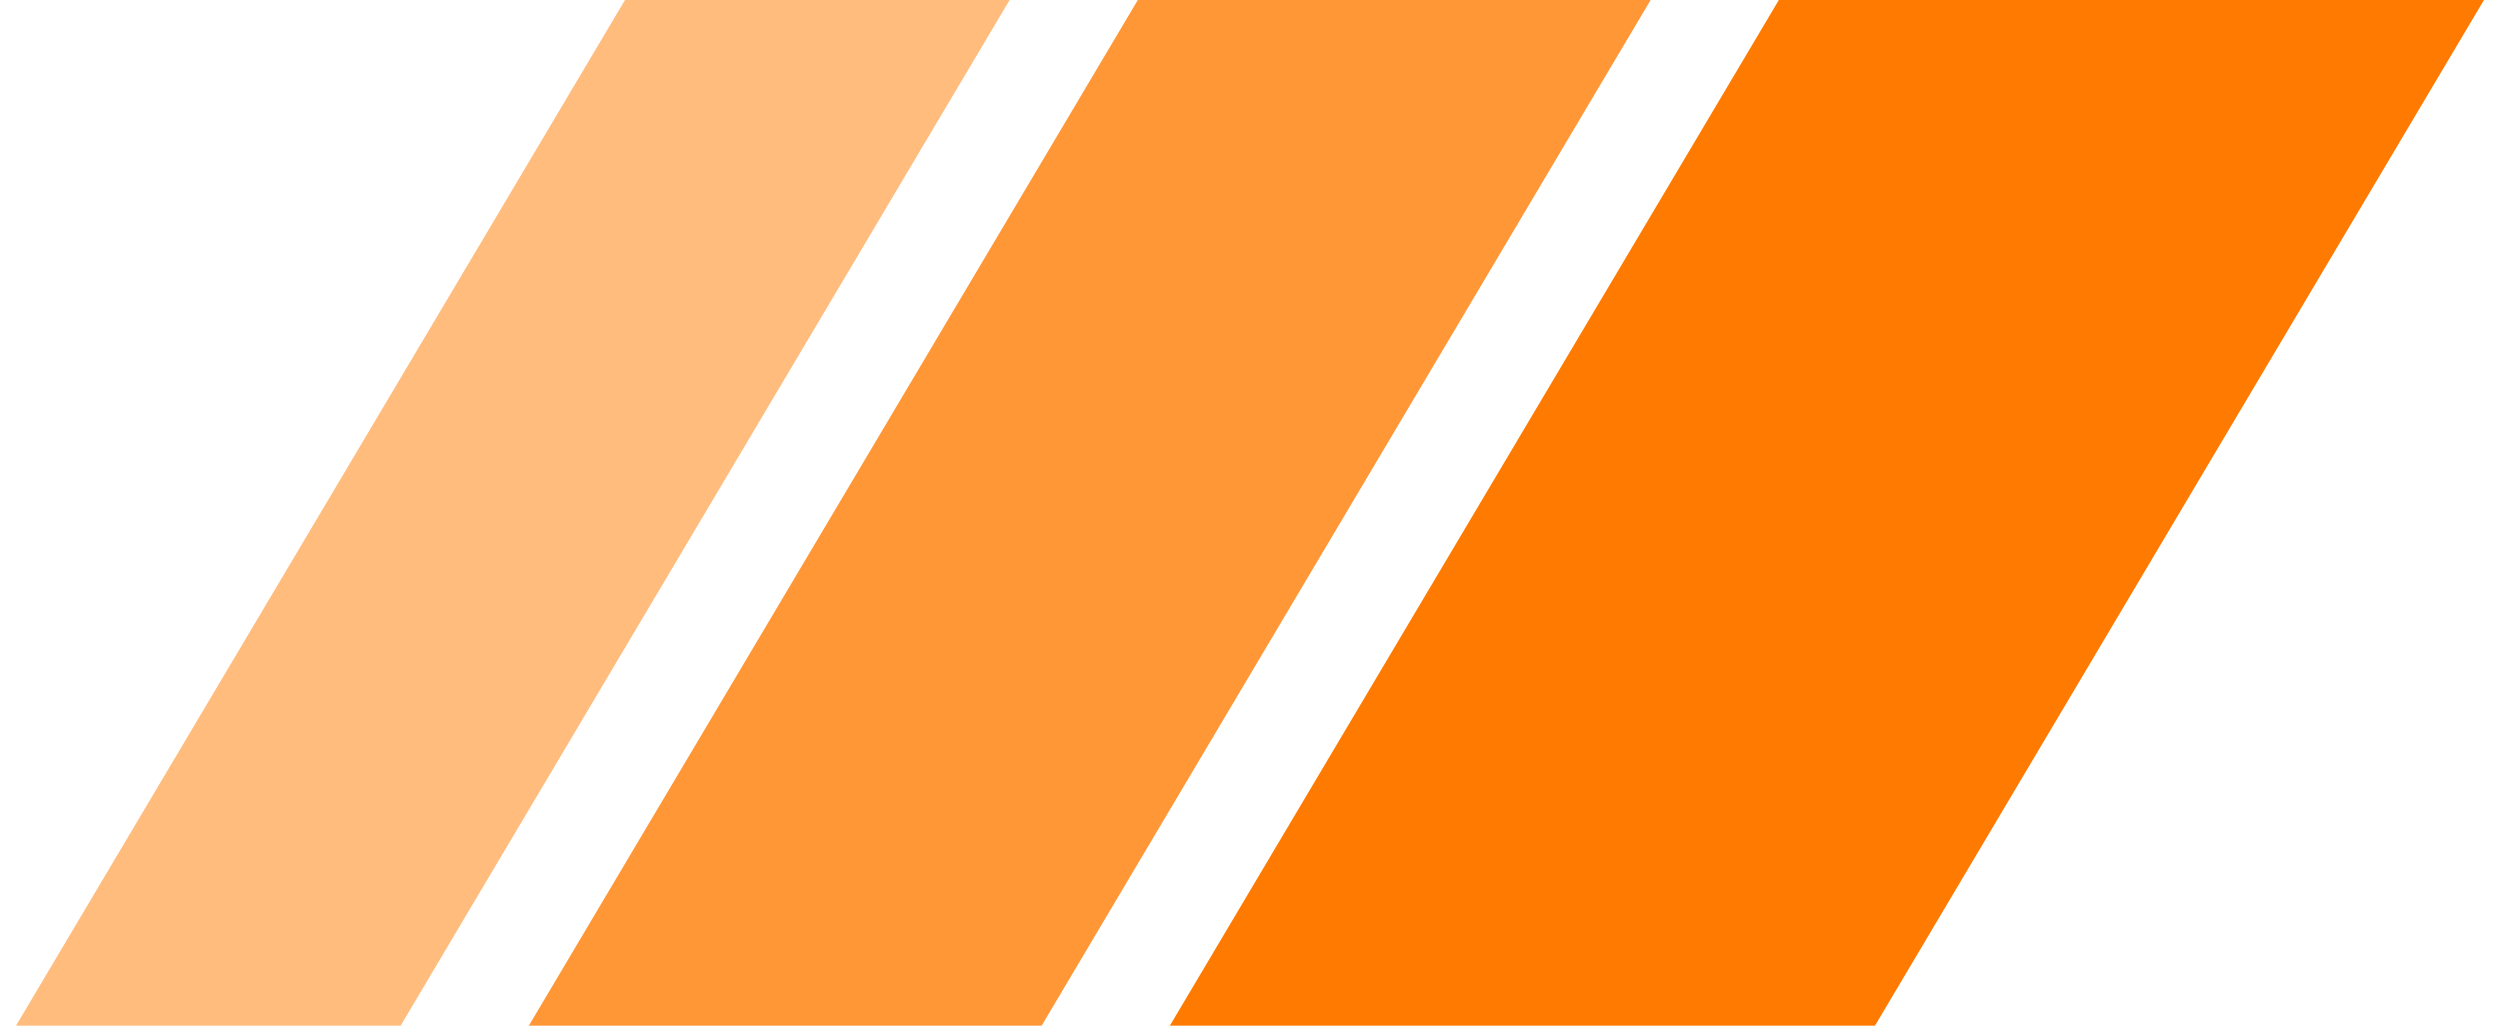
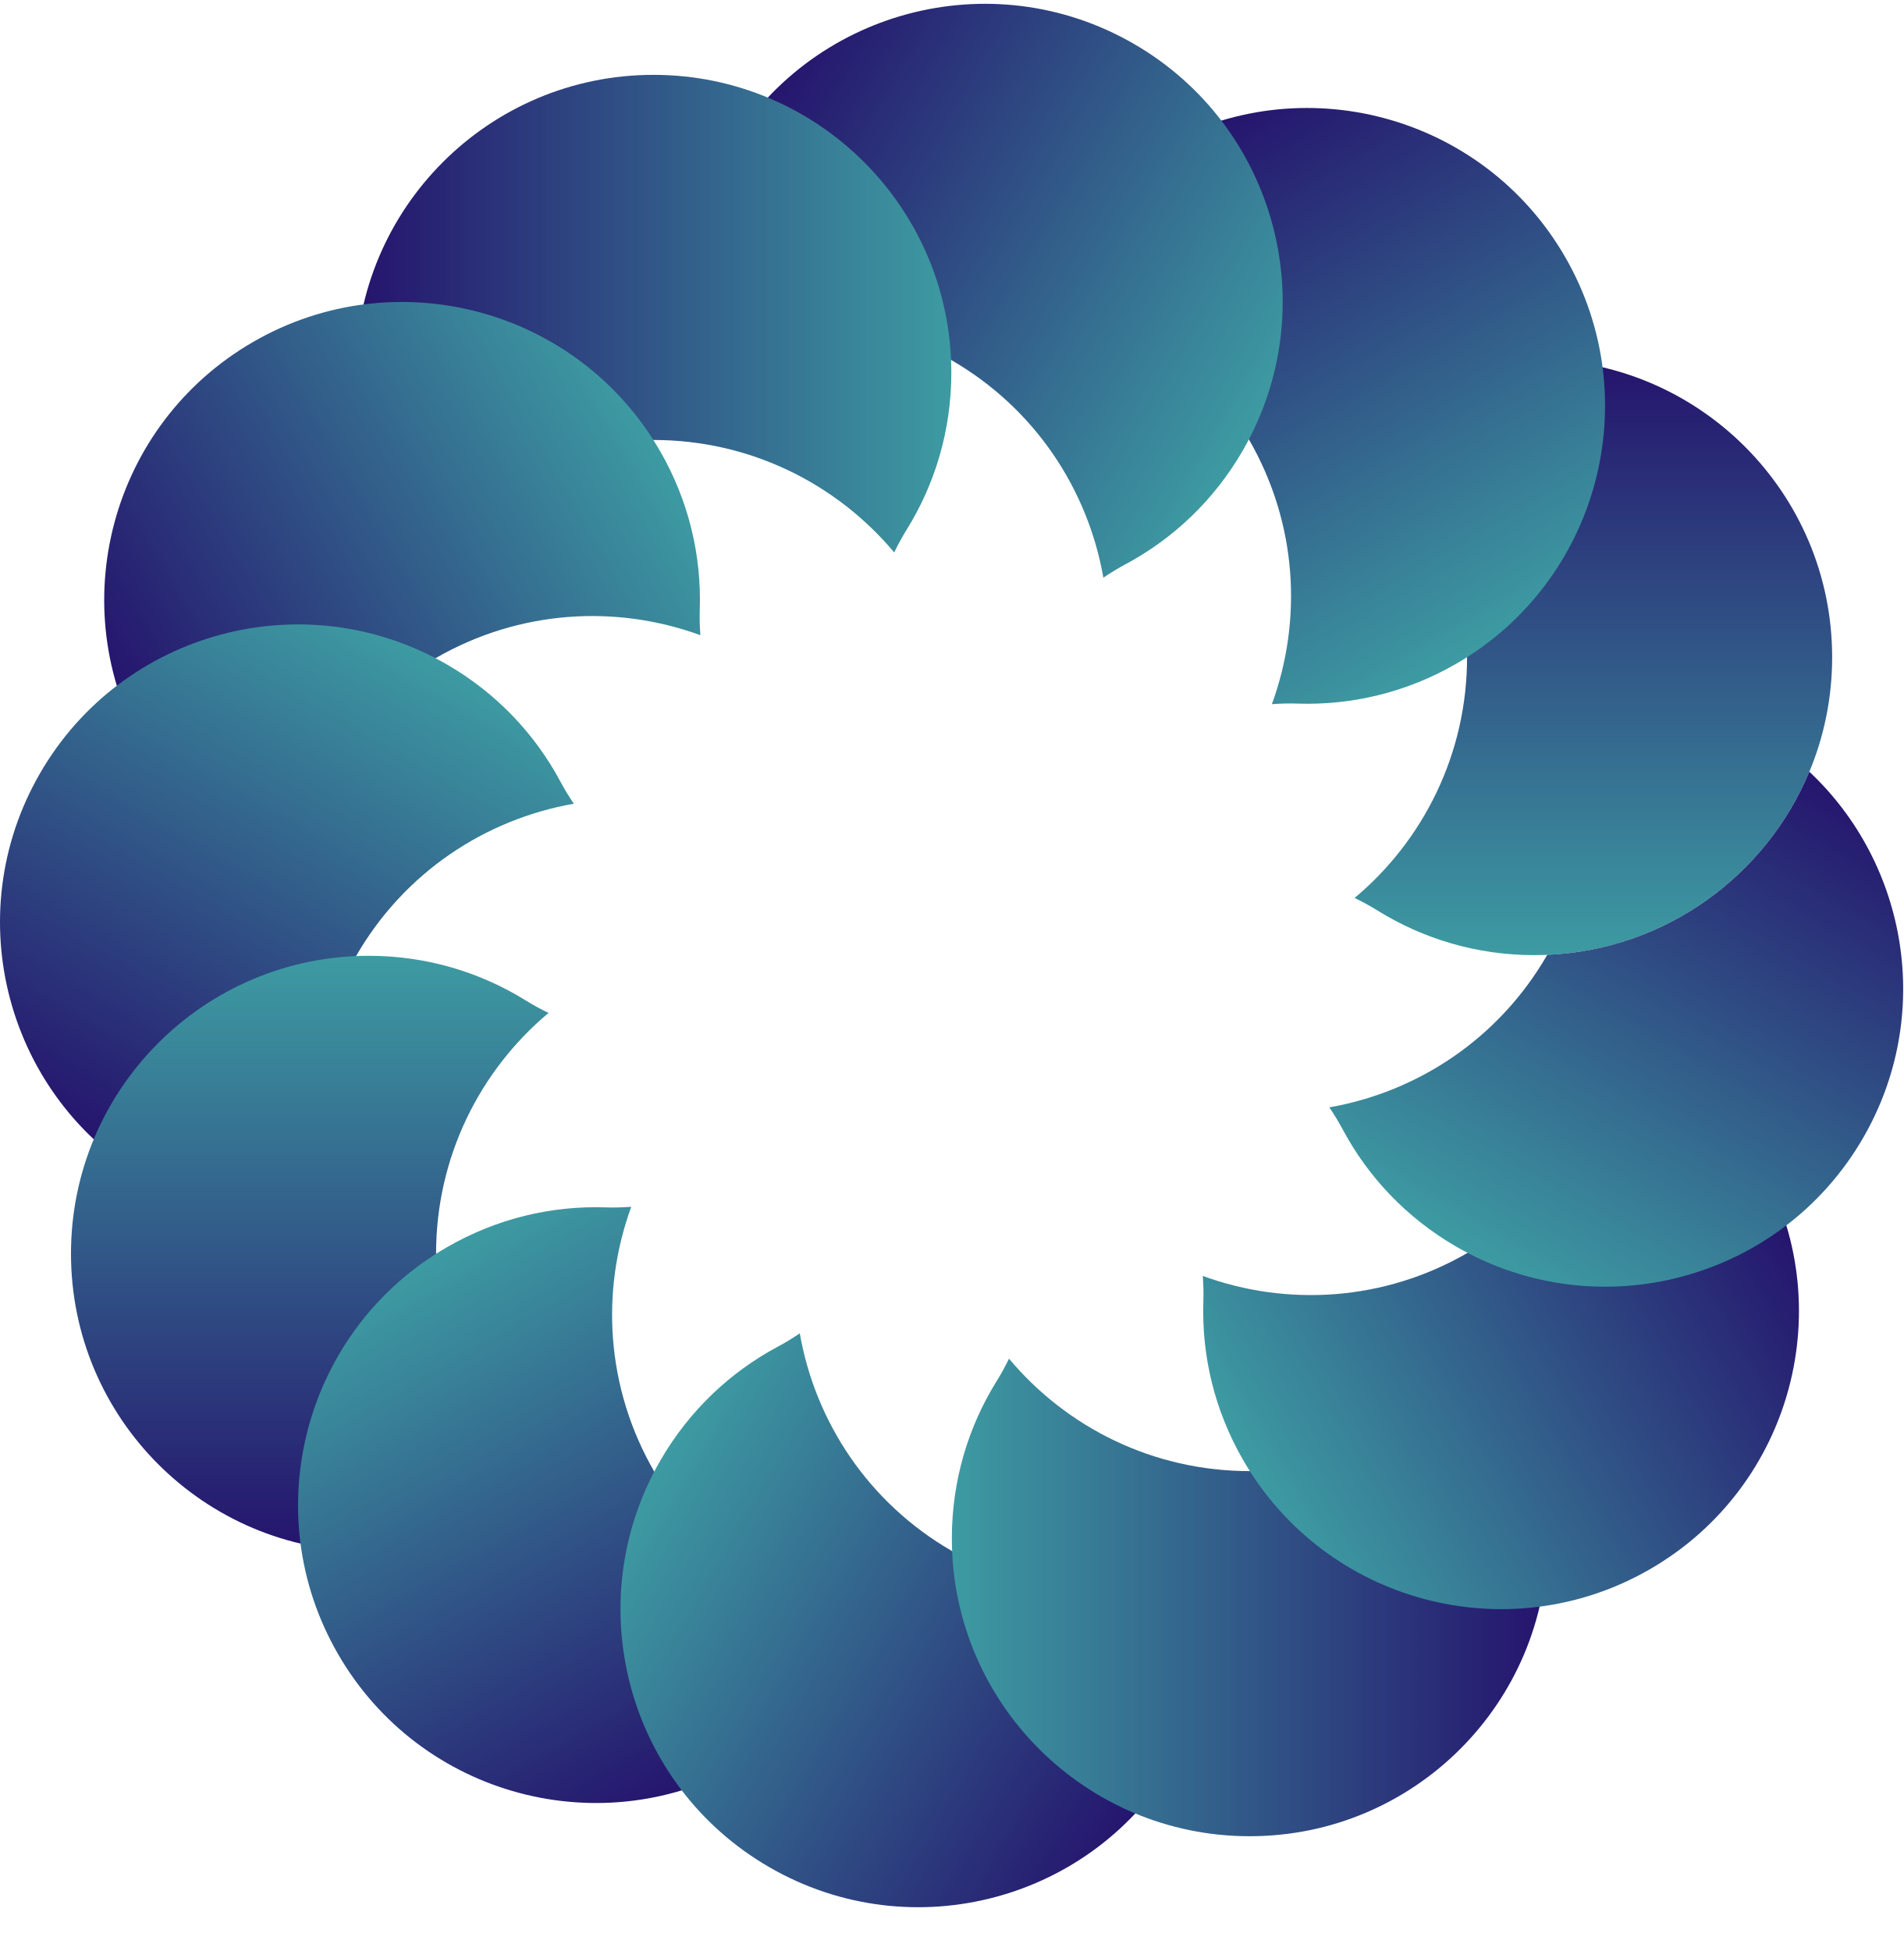
- <svg xmlns="http://www.w3.org/2000/svg" id="logo-38" width="78" height="32" viewBox="0 0 78 32" fill="none">
-   <path d="M55.5 0H77.5L58.5 32H36.5L55.5 0Z" class="ccustom" fill="#FF7A00" />
-   <path d="M35.5 0H51.5L32.5 32H16.5L35.5 0Z" class="ccompli1" fill="#FF9736" />
-   <path d="M19.5 0H31.5L12.5 32H0.5L19.5 0Z" class="ccompli2" fill="#FFBC7D" />
+ <svg xmlns="http://www.w3.org/2000/svg" data-logo="logo" viewBox="0 0 40 41">
+   <g id="logogram" transform="translate(0, 0) rotate(0) ">
+     <path d="M28.47 18.87C29.914 17.661 30.833 15.844 30.833 13.812C30.833 11.781 29.914 9.964 28.47 8.755C28.635 8.674 28.795 8.587 28.947 8.493C29.905 7.897 31.035 7.553 32.247 7.553C35.704 7.553 38.506 10.356 38.506 13.812C38.506 17.269 35.704 20.072 32.247 20.072C31.035 20.072 29.905 19.728 28.947 19.132C28.795 19.038 28.635 18.951 28.47 18.87Z" fill="url(#paint0_linear_5557_2016)" />
+     <path d="M26.731 14.798C27.378 13.028 27.265 10.995 26.249 9.236C25.233 7.477 23.529 6.363 21.673 6.037C21.777 5.885 21.871 5.73 21.955 5.573C22.487 4.578 23.295 3.714 24.344 3.109C27.337 1.38 31.166 2.406 32.894 5.4C34.622 8.393 33.597 12.221 30.603 13.95C29.554 14.555 28.402 14.823 27.275 14.786C27.096 14.78 26.915 14.784 26.731 14.798Z" fill="url(#paint1_linear_5557_2016)" />
+     <path d="M23.189 12.14C22.864 10.284 21.75 8.58 19.991 7.565C18.231 6.549 16.199 6.436 14.429 7.082C14.442 6.899 14.447 6.717 14.441 6.539C14.404 5.411 14.671 4.26 15.277 3.211C17.005 0.217 20.833 -0.809 23.827 0.92C26.821 2.648 27.847 6.476 26.118 9.47C25.512 10.519 24.649 11.326 23.654 11.858C23.497 11.942 23.342 12.037 23.189 12.14Z" fill="url(#paint2_linear_5557_2016)" />
+     <path d="M18.793 11.609C17.583 10.165 15.766 9.246 13.735 9.246C11.703 9.246 9.886 10.165 8.677 11.609C8.596 11.444 8.509 11.284 8.415 11.133C7.819 10.175 7.475 9.044 7.475 7.832C7.475 4.376 10.278 1.573 13.735 1.573C17.191 1.573 19.994 4.376 19.994 7.832C19.994 9.044 19.65 10.175 19.054 11.133C18.96 11.284 18.873 11.444 18.793 11.609Z" fill="url(#paint3_linear_5557_2016)" />
+     <path d="M14.719 13.348C12.949 12.702 10.916 12.815 9.157 13.83C7.398 14.846 6.284 16.55 5.958 18.406C5.806 18.302 5.651 18.208 5.494 18.124C4.499 17.592 3.635 16.785 3.03 15.736C1.301 12.742 2.327 8.914 5.321 7.185C8.314 5.457 12.143 6.483 13.871 9.476C14.477 10.525 14.744 11.677 14.707 12.805C14.701 12.983 14.706 13.165 14.719 13.348Z" fill="url(#paint4_linear_5557_2016)" />
+     <path d="M12.06 16.89C10.204 17.216 8.5 18.33 7.485 20.089C6.469 21.848 6.356 23.881 7.002 25.651C6.819 25.637 6.637 25.633 6.459 25.639C5.331 25.676 4.18 25.408 3.131 24.803C0.137 23.074 -0.889 19.246 0.84 16.253C2.568 13.259 6.396 12.233 9.39 13.962C10.439 14.567 11.246 15.431 11.778 16.425C11.862 16.583 11.957 16.738 12.06 16.89Z" fill="url(#paint5_linear_5557_2016)" />
+     <path d="M11.528 21.287C10.084 22.497 9.165 24.314 9.165 26.345C9.165 28.377 10.084 30.194 11.528 31.403C11.363 31.483 11.204 31.57 11.052 31.665C10.094 32.26 8.963 32.604 7.752 32.604C4.295 32.604 1.492 29.802 1.492 26.345C1.492 22.888 4.295 20.086 7.752 20.086C8.963 20.086 10.094 20.43 11.052 21.026C11.204 21.12 11.363 21.207 11.528 21.287Z" fill="url(#paint6_linear_5557_2016)" />
+     <path d="M13.267 25.361C12.62 27.131 12.733 29.164 13.749 30.923C14.765 32.682 16.469 33.796 18.324 34.122C18.221 34.274 18.127 34.429 18.042 34.587C17.511 35.581 16.703 36.445 15.654 37.05C12.66 38.779 8.832 37.753 7.104 34.759C5.375 31.766 6.401 27.938 9.395 26.209C10.444 25.604 11.595 25.336 12.723 25.373C12.902 25.379 13.083 25.374 13.267 25.361Z" fill="url(#paint7_linear_5557_2016)" />
+     <path d="M16.809 28.02C17.134 29.876 18.248 31.58 20.007 32.595C21.767 33.611 23.8 33.724 25.569 33.078C25.556 33.261 25.552 33.443 25.558 33.621C25.594 34.749 25.327 35.9 24.721 36.949C22.993 39.943 19.165 40.969 16.171 39.24C13.177 37.512 12.152 33.684 13.88 30.69C14.486 29.641 15.349 28.834 16.344 28.302C16.502 28.218 16.657 28.123 16.809 28.02Z" fill="url(#paint8_linear_5557_2016)" />
+     <path d="M21.206 28.552C22.415 29.996 24.232 30.915 26.264 30.915C28.295 30.915 30.112 29.996 31.322 28.552C31.402 28.717 31.489 28.877 31.583 29.028C32.179 29.986 32.523 31.117 32.523 32.329C32.523 35.785 29.721 38.588 26.264 38.588C22.807 38.588 20.005 35.785 20.005 32.329C20.005 31.117 20.349 29.986 20.944 29.028C21.039 28.877 21.126 28.717 21.206 28.552Z" fill="url(#paint9_linear_5557_2016)" />
+     <path d="M25.279 26.814C27.049 27.46 29.082 27.347 30.841 26.331C32.6 25.316 33.715 23.612 34.04 21.756C34.192 21.859 34.347 21.953 34.505 22.038C35.5 22.57 36.363 23.377 36.969 24.426C38.697 27.42 37.671 31.248 34.678 32.976C31.684 34.705 27.856 33.679 26.128 30.685C25.522 29.636 25.254 28.485 25.291 27.357C25.297 27.179 25.293 26.997 25.279 26.814Z" fill="url(#paint10_linear_5557_2016)" />
+     <path d="M32.518 20.066C32.516 20.068 32.515 20.07 32.514 20.073C31.498 21.832 29.794 22.946 27.938 23.271C28.042 23.424 28.136 23.579 28.22 23.736C28.752 24.731 29.56 25.594 30.609 26.2C33.602 27.929 37.43 26.903 39.159 23.909C40.641 21.342 40.098 18.163 38.027 16.218C37.117 18.402 35.005 19.96 32.518 20.066Z" fill="url(#paint11_linear_5557_2016)" />
+   </g>
+   <g id="logotype" transform="translate(40, 20.5)" />
+   <defs>
+     <linearGradient id="paint0_linear_5557_2016" x1="29.253" y1="7.553" x2="29.253" y2="20.072" gradientUnits="userSpaceOnUse">
+       <stop stop-color="#25136D" />
+       <stop offset="1" stop-color="#3D9BA2" />
+     </linearGradient>
+     <linearGradient id="paint1_linear_5557_2016" x1="21.752" y1="4.605" x2="28.011" y2="15.446" gradientUnits="userSpaceOnUse">
+       <stop stop-color="#25136D" />
+       <stop offset="1" stop-color="#3D9BA2" />
+     </linearGradient>
+     <linearGradient id="paint2_linear_5557_2016" x1="13.78" y1="5.803" x2="24.622" y2="12.062" gradientUnits="userSpaceOnUse">
+       <stop stop-color="#25136D" />
+       <stop offset="1" stop-color="#3D9BA2" />
+     </linearGradient>
+     <linearGradient id="paint3_linear_5557_2016" x1="7.475" y1="10.826" x2="19.994" y2="10.826" gradientUnits="userSpaceOnUse">
+       <stop stop-color="#25136D" />
+       <stop offset="1" stop-color="#3D9BA2" />
+     </linearGradient>
+     <linearGradient id="paint4_linear_5557_2016" x1="4.526" y1="18.328" x2="15.367" y2="12.069" gradientUnits="userSpaceOnUse">
+       <stop stop-color="#25136D" />
+       <stop offset="1" stop-color="#3D9BA2" />
+     </linearGradient>
+     <linearGradient id="paint5_linear_5557_2016" x1="5.723" y1="26.299" x2="11.982" y2="15.458" gradientUnits="userSpaceOnUse">
+       <stop stop-color="#25136D" />
+       <stop offset="1" stop-color="#3D9BA2" />
+     </linearGradient>
+     <linearGradient id="paint6_linear_5557_2016" x1="10.745" y1="32.604" x2="10.745" y2="20.086" gradientUnits="userSpaceOnUse">
+       <stop stop-color="#25136D" />
+       <stop offset="1" stop-color="#3D9BA2" />
+     </linearGradient>
+     <linearGradient id="paint7_linear_5557_2016" x1="18.246" y1="35.554" x2="11.987" y2="24.713" gradientUnits="userSpaceOnUse">
+       <stop stop-color="#25136D" />
+       <stop offset="1" stop-color="#3D9BA2" />
+     </linearGradient>
+     <linearGradient id="paint8_linear_5557_2016" x1="26.218" y1="34.357" x2="15.377" y2="28.098" gradientUnits="userSpaceOnUse">
+       <stop stop-color="#25136D" />
+       <stop offset="1" stop-color="#3D9BA2" />
+     </linearGradient>
+     <linearGradient id="paint9_linear_5557_2016" x1="32.523" y1="29.335" x2="20.005" y2="29.335" gradientUnits="userSpaceOnUse">
+       <stop stop-color="#25136D" />
+       <stop offset="1" stop-color="#3D9BA2" />
+     </linearGradient>
+     <linearGradient id="paint10_linear_5557_2016" x1="35.472" y1="21.834" x2="24.631" y2="28.093" gradientUnits="userSpaceOnUse">
+       <stop stop-color="#25136D" />
+       <stop offset="1" stop-color="#3D9BA2" />
+     </linearGradient>
+     <linearGradient id="paint11_linear_5557_2016" x1="34.276" y1="13.862" x2="28.017" y2="24.703" gradientUnits="userSpaceOnUse">
+       <stop stop-color="#25136D" />
+       <stop offset="1" stop-color="#3D9BA2" />
+     </linearGradient>
+   </defs>
</svg>
